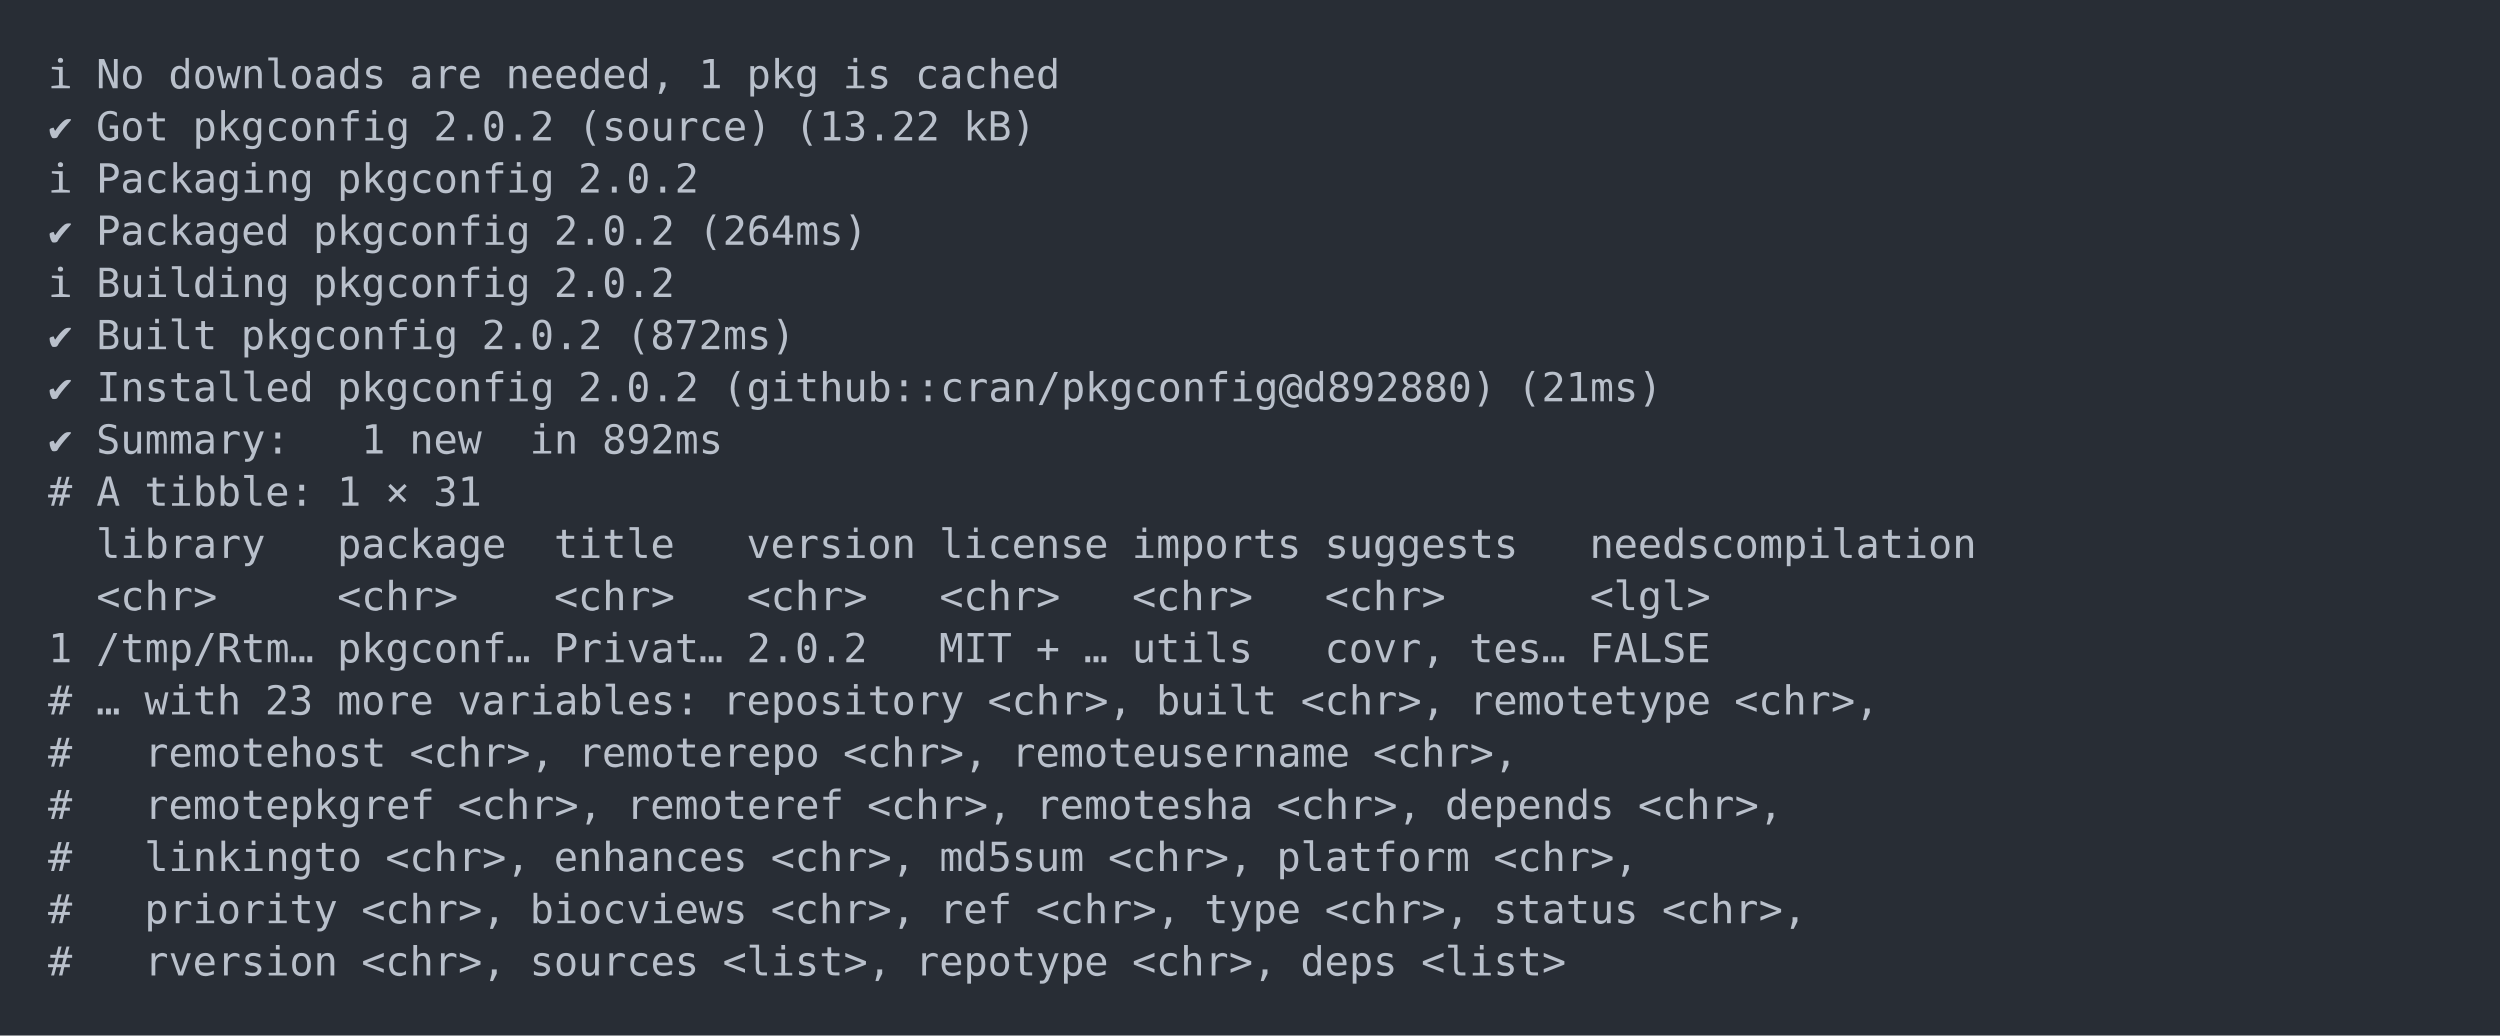
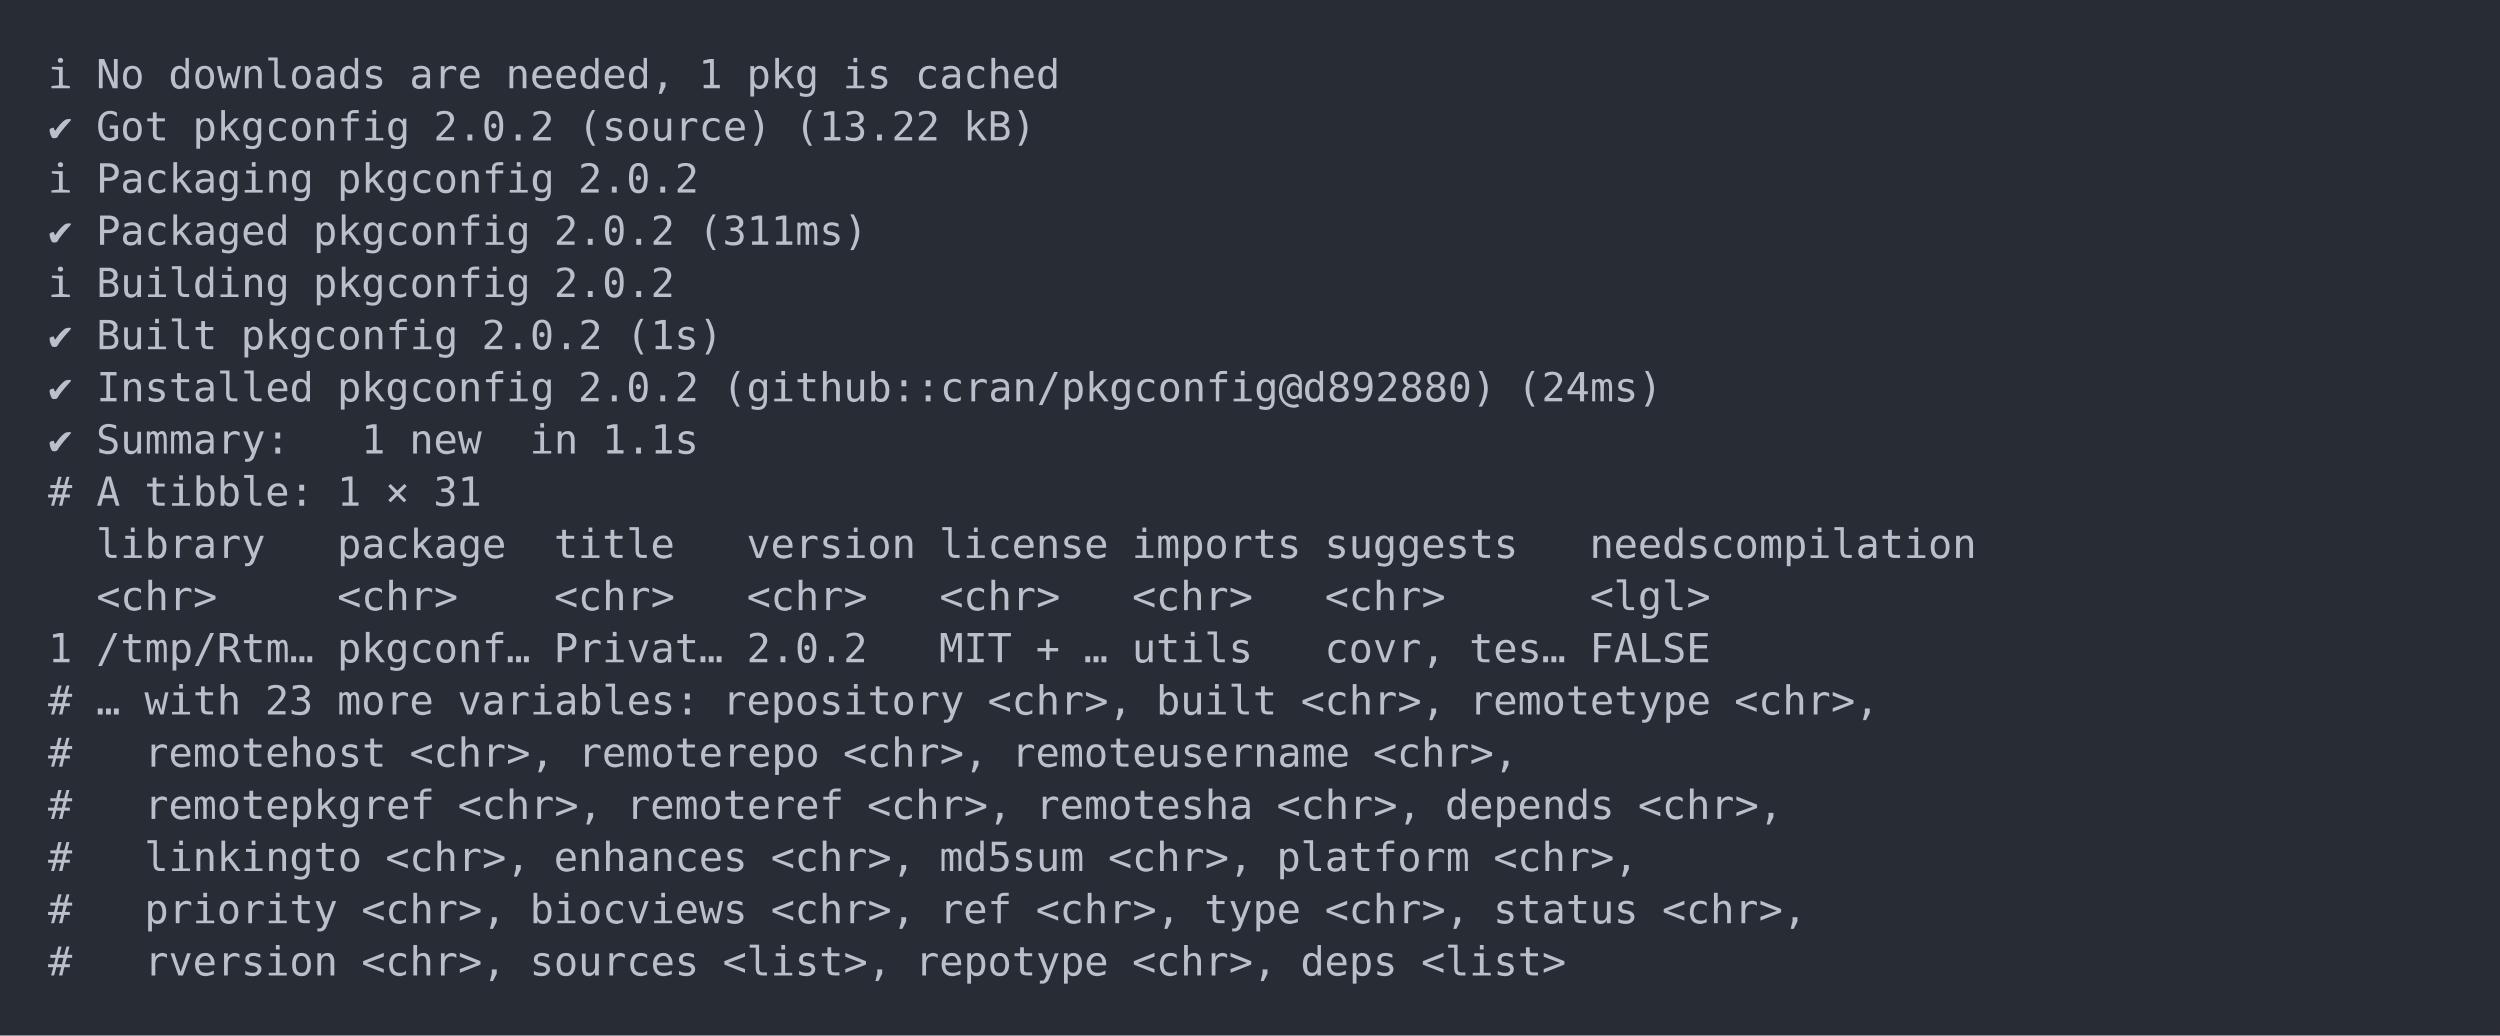
<svg xmlns="http://www.w3.org/2000/svg" xmlns:xlink="http://www.w3.org/1999/xlink" width="1040" height="430.78">
  <rect width="1040" height="430.78" rx="0" ry="0" class="a" />
  <svg height="390.78" viewBox="0 0 100 39.078" width="1000" x="20" y="20">
    <style>.a{fill:rgb(40,45,53)}.b{font-family:'Fira Code',Monaco,Consolas,Menlo,'Bitstream Vera Sans Mono','Powerline Symbols',monospace}.c{fill:transparent}.d{fill:rgb(185,192,203);white-space:pre}</style>
    <g font-family="'Fira Code',Monaco,Consolas,Menlo,'Bitstream Vera Sans Mono','Powerline Symbols',monospace" font-size="1.67" class="b">
      <defs>
        <symbol id="a">
          <rect height="19" width="100" x="0" y="0" class="c" />
        </symbol>
      </defs>
      <rect height="39.078" width="100" class="a" />
      <svg x="0" y="0" width="100">
        <svg x="0">
          <use xlink:href="#a" />
          <text x="0" y="1.67" class="d">ℹ</text>
          <text x="2.004" y="1.67" class="d">No</text>
          <text x="5.01" y="1.67" class="d">downloads</text>
          <text x="15.03" y="1.67" class="d">are</text>
          <text x="19.038" y="1.67" class="d">needed,</text>
          <text x="27.054" y="1.67" class="d">1</text>
          <text x="29.058" y="1.67" class="d">pkg</text>
          <text x="33.066" y="1.67" class="d">is</text>
          <text x="36.072" y="1.67" class="d">cached</text>
          <text x="0" y="3.841" class="d">✔</text>
          <text x="2.004" y="3.841" class="d">Got</text>
          <text x="6.012" y="3.841" class="d">pkgconfig</text>
          <text x="16.032" y="3.841" class="d">2.0.2</text>
          <text x="22.044" y="3.841" class="d">(source)</text>
          <text x="31.062" y="3.841" class="d">(13.22</text>
          <text x="38.076" y="3.841" class="d">kB)</text>
          <text x="0" y="6.012" class="d">ℹ</text>
          <text x="2.004" y="6.012" class="d">Packaging</text>
          <text x="12.024" y="6.012" class="d">pkgconfig</text>
          <text x="22.044" y="6.012" class="d">2.0.2</text>
          <text x="0" y="8.183" class="d">✔</text>
          <text x="2.004" y="8.183" class="d">Packaged</text>
          <text x="11.022" y="8.183" class="d">pkgconfig</text>
          <text x="21.042" y="8.183" class="d">2.0.2</text>
-           <text x="27.054" y="8.183" class="d">(264ms)</text>
+           <text x="27.054" y="8.183" class="d">(311ms)</text>
          <text x="0" y="10.354" class="d">ℹ</text>
          <text x="2.004" y="10.354" class="d">Building</text>
          <text x="11.022" y="10.354" class="d">pkgconfig</text>
          <text x="21.042" y="10.354" class="d">2.0.2</text>
          <text x="0" y="12.525" class="d">✔</text>
          <text x="2.004" y="12.525" class="d">Built</text>
          <text x="8.016" y="12.525" class="d">pkgconfig</text>
          <text x="18.036" y="12.525" class="d">2.0.2</text>
-           <text x="24.048" y="12.525" class="d">(872ms)</text>
+           <text x="24.048" y="12.525" class="d">(1s)</text>
          <text x="0" y="14.696" class="d">✔</text>
          <text x="2.004" y="14.696" class="d">Installed</text>
          <text x="12.024" y="14.696" class="d">pkgconfig</text>
          <text x="22.044" y="14.696" class="d">2.0.2</text>
          <text x="28.056" y="14.696" class="d">(github::cran/pkgconfig@d892880)</text>
-           <text x="61.122" y="14.696" class="d">(21ms)</text>
+           <text x="61.122" y="14.696" class="d">(24ms)</text>
          <text x="0" y="16.867" class="d">✔</text>
          <text x="2.004" y="16.867" class="d">Summary:</text>
          <text x="13.026" y="16.867" class="d">1</text>
          <text x="15.03" y="16.867" class="d">new</text>
          <text x="20.04" y="16.867" class="d">in</text>
-           <text x="23.046" y="16.867" class="d">892ms</text>
+           <text x="23.046" y="16.867" class="d">1.1s</text>
          <text x="0" y="19.038" class="d">#</text>
          <text x="2.004" y="19.038" class="d">A</text>
          <text x="4.008" y="19.038" class="d">tibble:</text>
          <text x="12.024" y="19.038" class="d">1</text>
          <text x="14.028" y="19.038" class="d">×</text>
          <text x="16.032" y="19.038" class="d">31</text>
          <text x="2.004" y="21.209" class="d">library</text>
          <text x="12.024" y="21.209" class="d">package</text>
          <text x="21.042" y="21.209" class="d">title</text>
          <text x="29.058" y="21.209" class="d">version</text>
          <text x="37.074" y="21.209" class="d">license</text>
          <text x="45.09" y="21.209" class="d">imports</text>
          <text x="53.106" y="21.209" class="d">suggests</text>
          <text x="64.128" y="21.209" class="d">needscompilation</text>
          <text x="2.004" y="23.38" class="d">&lt;chr&gt;</text>
          <text x="12.024" y="23.38" class="d">&lt;chr&gt;</text>
          <text x="21.042" y="23.38" class="d">&lt;chr&gt;</text>
          <text x="29.058" y="23.38" class="d">&lt;chr&gt;</text>
          <text x="37.074" y="23.38" class="d">&lt;chr&gt;</text>
          <text x="45.09" y="23.38" class="d">&lt;chr&gt;</text>
          <text x="53.106" y="23.38" class="d">&lt;chr&gt;</text>
          <text x="64.128" y="23.38" class="d">&lt;lgl&gt;</text>
          <text x="0" y="25.551" class="d">1</text>
          <text x="2.004" y="25.551" class="d">/tmp/Rtm…</text>
          <text x="12.024" y="25.551" class="d">pkgconf…</text>
          <text x="21.042" y="25.551" class="d">Privat…</text>
          <text x="29.058" y="25.551" class="d">2.0.2</text>
          <text x="37.074" y="25.551" class="d">MIT</text>
          <text x="41.082" y="25.551" class="d">+</text>
          <text x="43.086" y="25.551" class="d">…</text>
          <text x="45.09" y="25.551" class="d">utils</text>
          <text x="53.106" y="25.551" class="d">covr,</text>
          <text x="59.118" y="25.551" class="d">tes…</text>
          <text x="64.128" y="25.551" class="d">FALSE</text>
          <text x="0" y="27.722" class="d">#</text>
          <text x="2.004" y="27.722" class="d">…</text>
          <text x="4.008" y="27.722" class="d">with</text>
          <text x="9.018" y="27.722" class="d">23</text>
          <text x="12.024" y="27.722" class="d">more</text>
          <text x="17.034" y="27.722" class="d">variables:</text>
          <text x="28.056" y="27.722" class="d">repository</text>
          <text x="39.078" y="27.722" class="d">&lt;chr&gt;,</text>
          <text x="46.092" y="27.722" class="d">built</text>
          <text x="52.104" y="27.722" class="d">&lt;chr&gt;,</text>
          <text x="59.118" y="27.722" class="d">remotetype</text>
          <text x="70.14" y="27.722" class="d">&lt;chr&gt;,</text>
          <text x="0" y="29.893" class="d">#</text>
          <text x="4.008" y="29.893" class="d">remotehost</text>
          <text x="15.03" y="29.893" class="d">&lt;chr&gt;,</text>
          <text x="22.044" y="29.893" class="d">remoterepo</text>
          <text x="33.066" y="29.893" class="d">&lt;chr&gt;,</text>
          <text x="40.08" y="29.893" class="d">remoteusername</text>
          <text x="55.11" y="29.893" class="d">&lt;chr&gt;,</text>
          <text x="0" y="32.064" class="d">#</text>
          <text x="4.008" y="32.064" class="d">remotepkgref</text>
          <text x="17.034" y="32.064" class="d">&lt;chr&gt;,</text>
          <text x="24.048" y="32.064" class="d">remoteref</text>
          <text x="34.068" y="32.064" class="d">&lt;chr&gt;,</text>
          <text x="41.082" y="32.064" class="d">remotesha</text>
          <text x="51.102" y="32.064" class="d">&lt;chr&gt;,</text>
          <text x="58.116" y="32.064" class="d">depends</text>
          <text x="66.132" y="32.064" class="d">&lt;chr&gt;,</text>
          <text x="0" y="34.235" class="d">#</text>
          <text x="4.008" y="34.235" class="d">linkingto</text>
          <text x="14.028" y="34.235" class="d">&lt;chr&gt;,</text>
          <text x="21.042" y="34.235" class="d">enhances</text>
          <text x="30.06" y="34.235" class="d">&lt;chr&gt;,</text>
          <text x="37.074" y="34.235" class="d">md5sum</text>
          <text x="44.088" y="34.235" class="d">&lt;chr&gt;,</text>
          <text x="51.102" y="34.235" class="d">platform</text>
          <text x="60.12" y="34.235" class="d">&lt;chr&gt;,</text>
          <text x="0" y="36.406" class="d">#</text>
          <text x="4.008" y="36.406" class="d">priority</text>
          <text x="13.026" y="36.406" class="d">&lt;chr&gt;,</text>
          <text x="20.04" y="36.406" class="d">biocviews</text>
          <text x="30.06" y="36.406" class="d">&lt;chr&gt;,</text>
          <text x="37.074" y="36.406" class="d">ref</text>
          <text x="41.082" y="36.406" class="d">&lt;chr&gt;,</text>
          <text x="48.096" y="36.406" class="d">type</text>
          <text x="53.106" y="36.406" class="d">&lt;chr&gt;,</text>
          <text x="60.12" y="36.406" class="d">status</text>
          <text x="67.134" y="36.406" class="d">&lt;chr&gt;,</text>
          <text x="0" y="38.577" class="d">#</text>
          <text x="4.008" y="38.577" class="d">rversion</text>
          <text x="13.026" y="38.577" class="d">&lt;chr&gt;,</text>
          <text x="20.04" y="38.577" class="d">sources</text>
          <text x="28.056" y="38.577" class="d">&lt;list&gt;,</text>
          <text x="36.072" y="38.577" class="d">repotype</text>
          <text x="45.09" y="38.577" class="d">&lt;chr&gt;,</text>
          <text x="52.104" y="38.577" class="d">deps</text>
          <text x="57.114" y="38.577" class="d">&lt;list&gt;</text>
        </svg>
      </svg>
    </g>
  </svg>
</svg>
